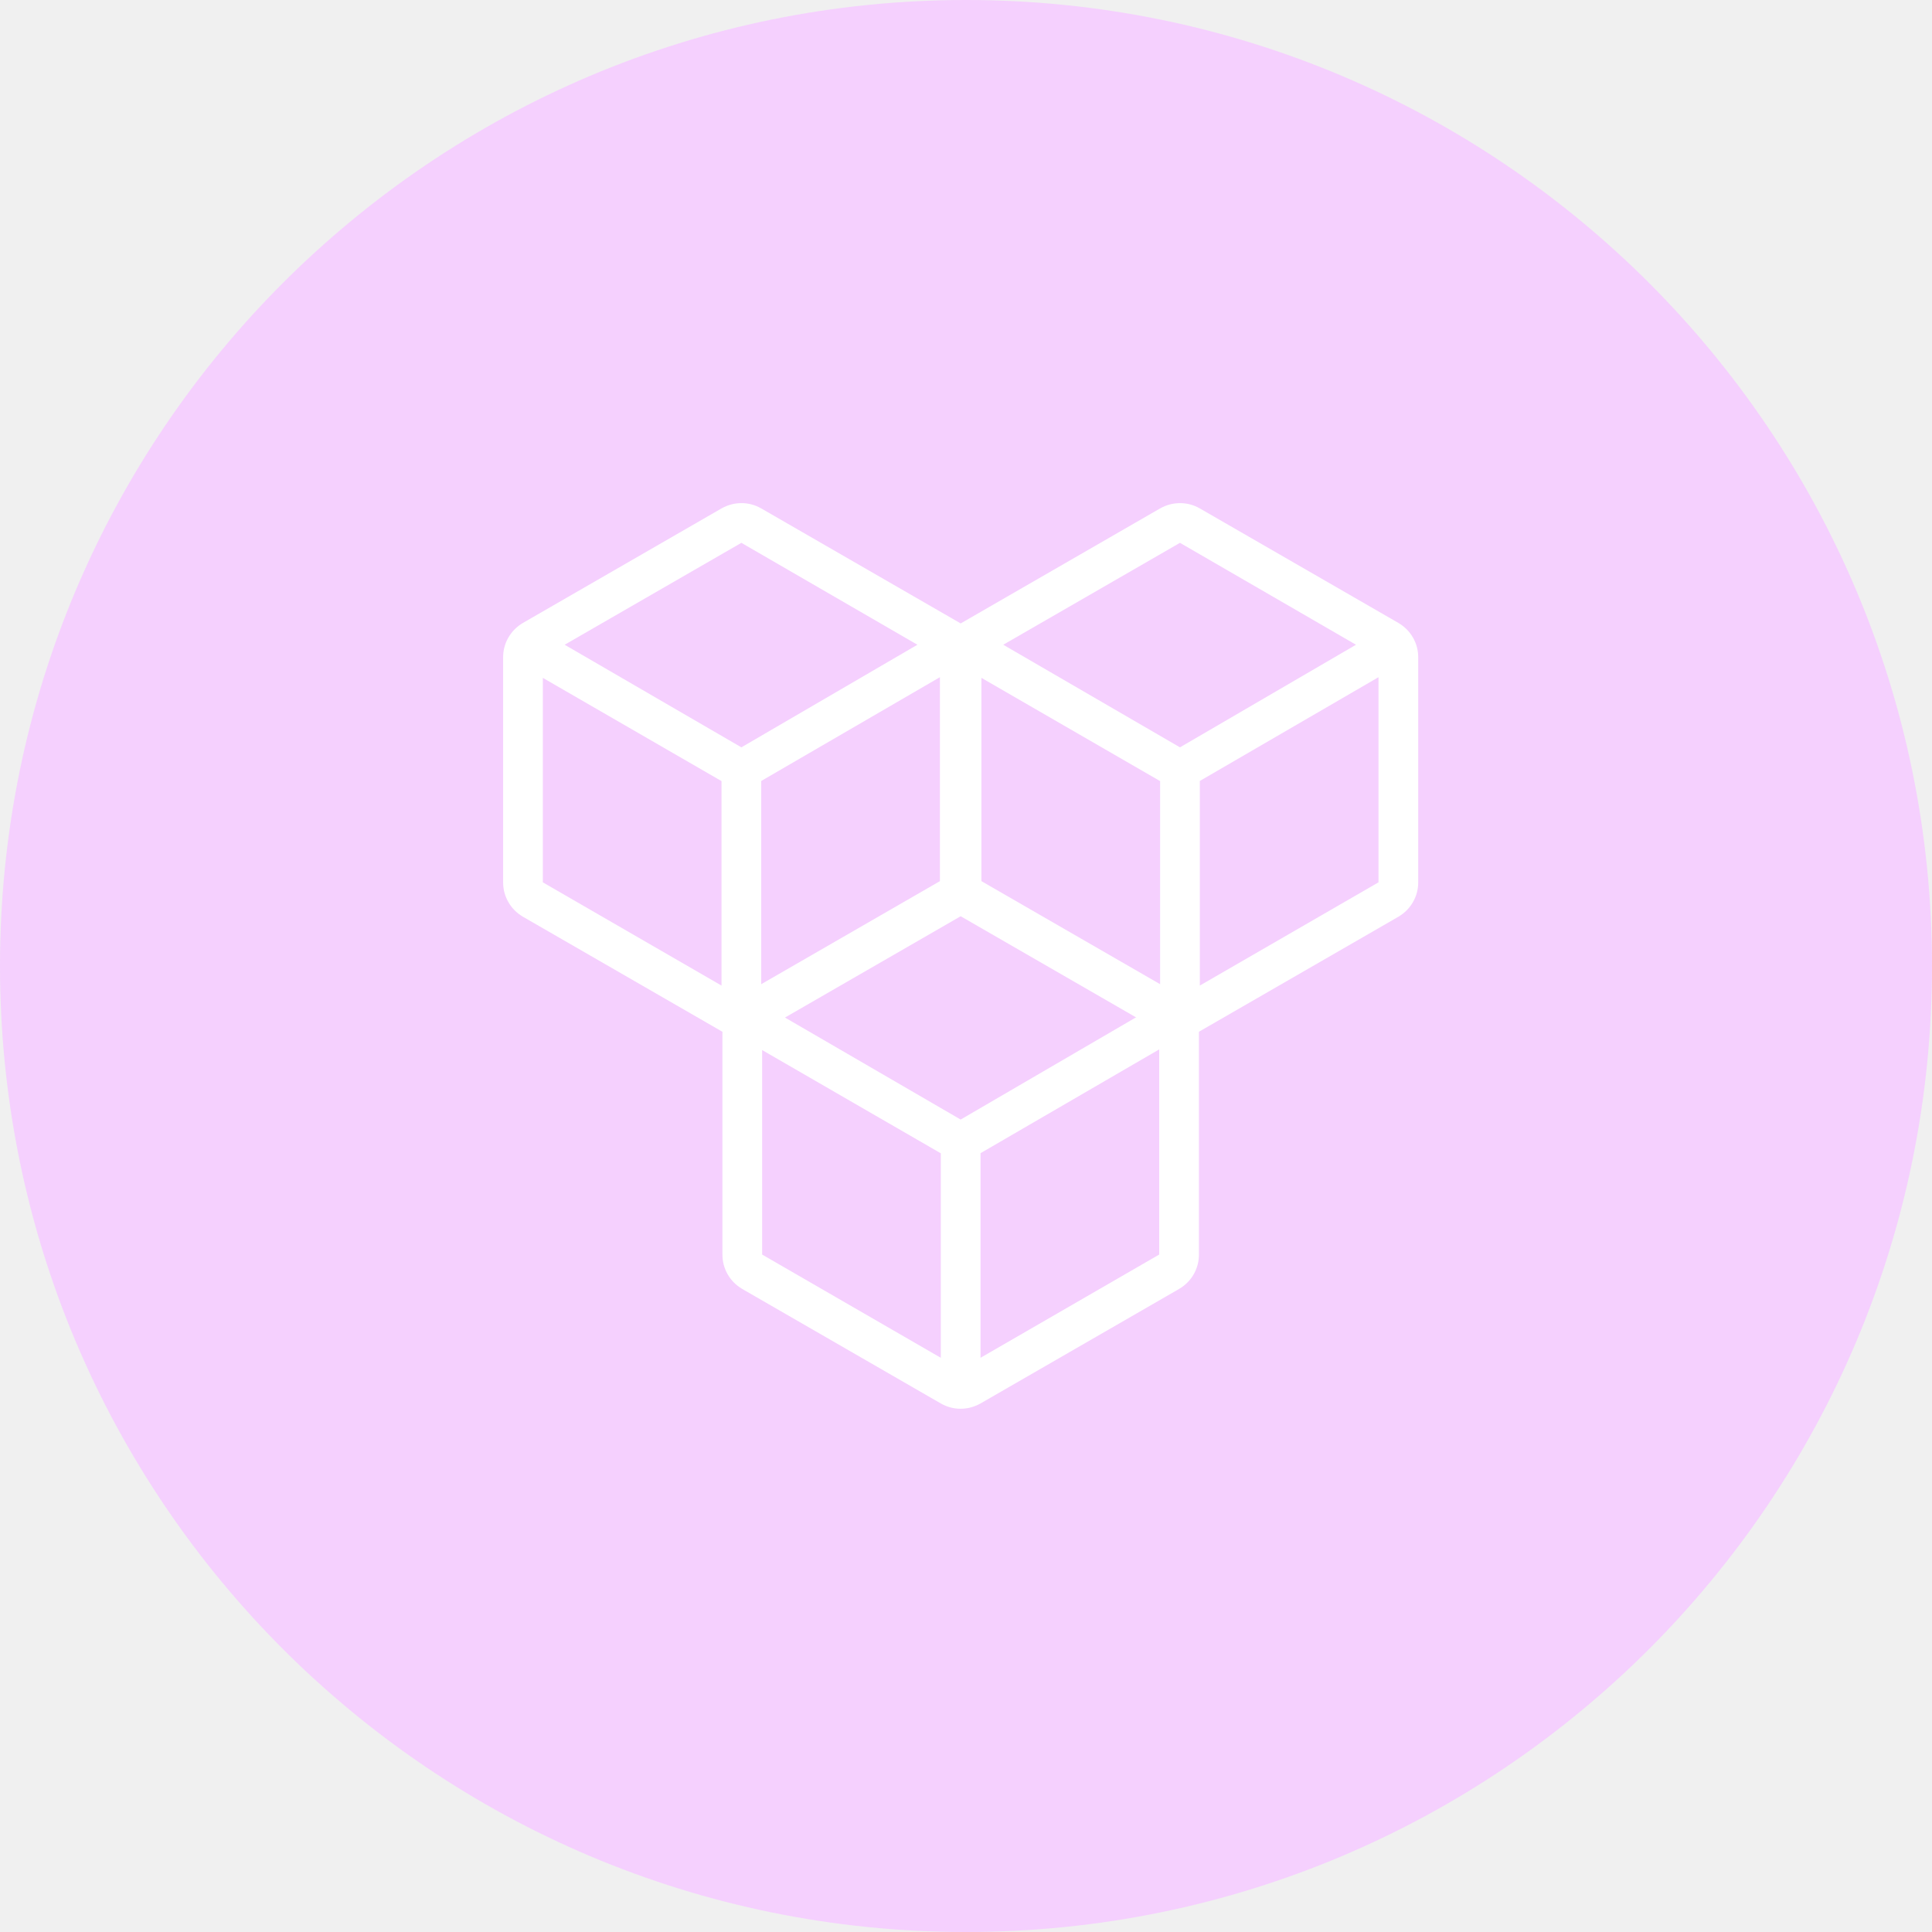
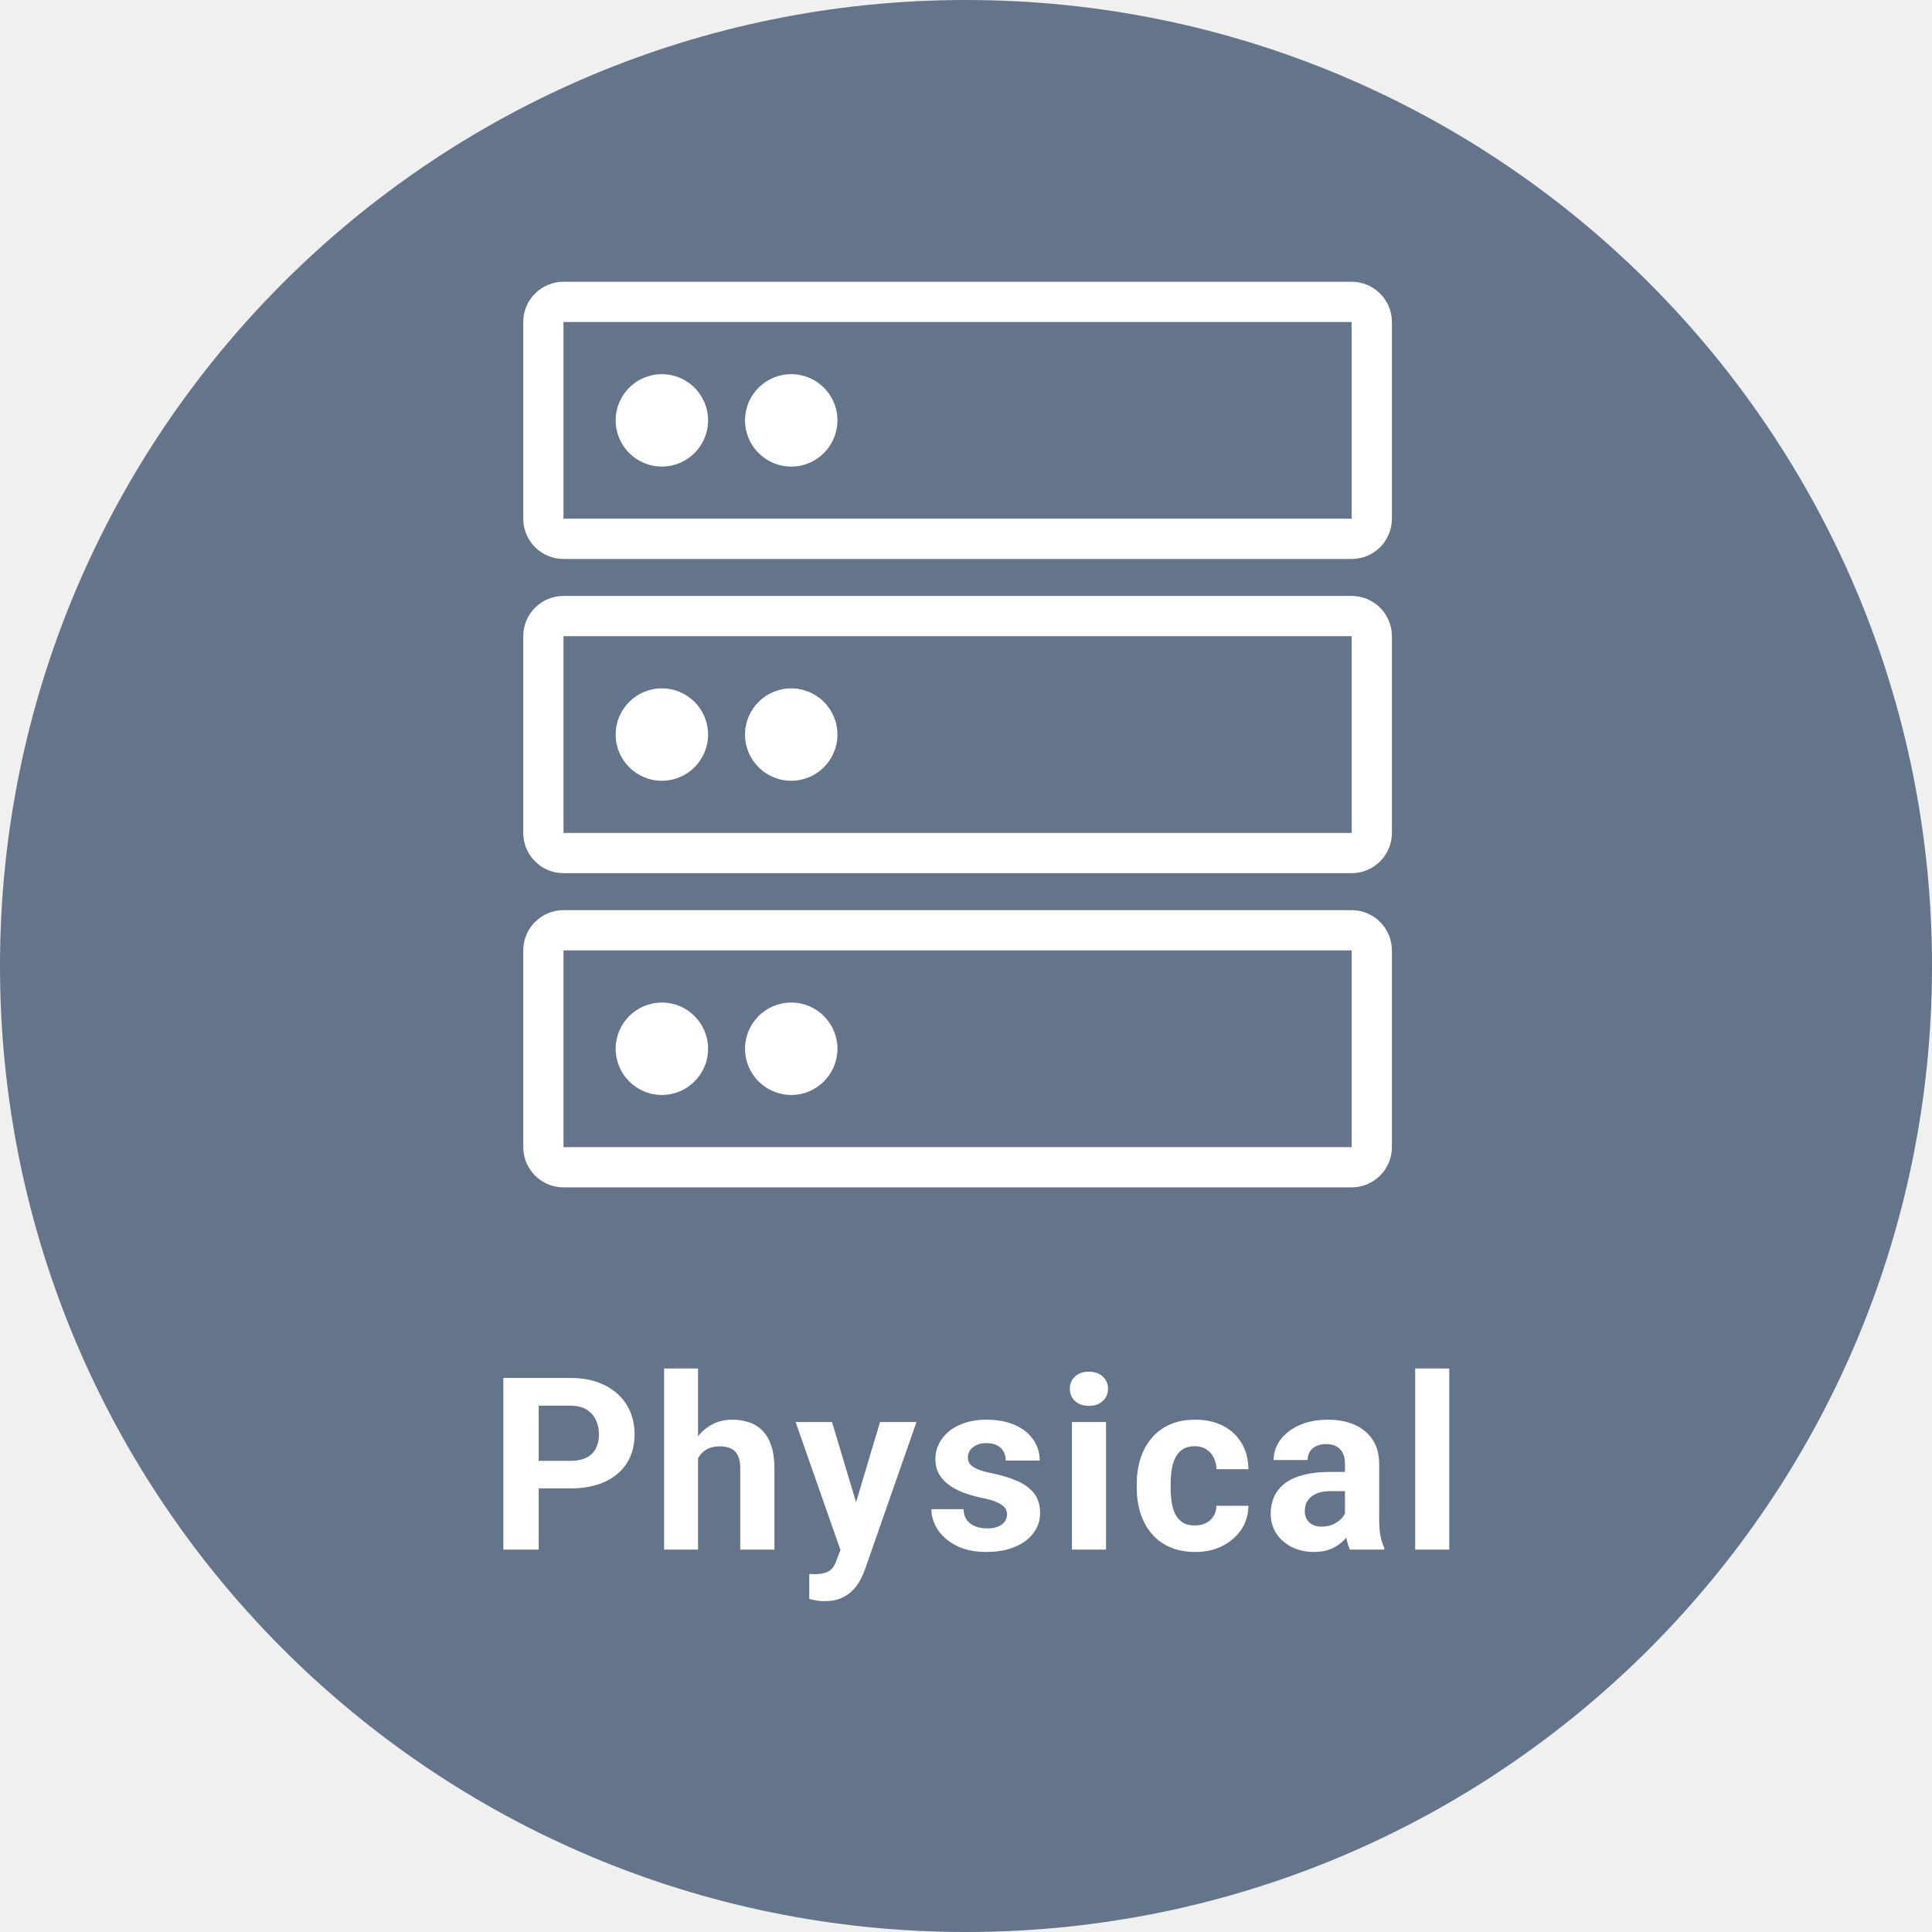
- <svg xmlns="http://www.w3.org/2000/svg" width="96" height="96" viewBox="0 0 96 96" fill="none">
-   <g id="Group 47648">
-     <g id="Group 47656">
-       <circle id="Ellipse 1477" cx="48" cy="48" r="48" fill="#F5D0FE" />
-       <g id="Group 47664">
-         <path id="Vector" d="M35.852 48.973V38.812L26.973 33.682V43.843L35.852 48.973ZM37.825 48.973L46.704 43.843V33.649L37.825 38.806V48.973ZM36.839 37.135L45.586 32.037L36.839 26.973L28.058 32.037L36.839 37.135ZM25.986 45.553C25.674 45.368 25.432 45.125 25.259 44.822C25.086 44.52 25 44.194 25 43.843V32.662C25 32.311 25.086 31.985 25.259 31.683C25.432 31.38 25.674 31.137 25.986 30.952L35.852 25.263C36.166 25.088 36.497 25 36.844 25C37.191 25 37.518 25.088 37.825 25.263L47.691 30.952C48.003 31.137 48.245 31.38 48.418 31.683C48.591 31.985 48.677 32.311 48.677 32.662V43.843C48.677 44.194 48.591 44.52 48.418 44.822C48.245 45.125 48.003 45.368 47.691 45.553L37.825 51.242C37.511 51.417 37.18 51.505 36.833 51.505C36.486 51.505 36.159 51.417 35.852 51.242L25.986 45.553Z" fill="white" />
-         <path id="Vector_2" d="M46.748 67.468V57.307L37.87 52.177V62.338L46.748 67.468ZM48.722 67.468L57.6 62.338V52.144L48.722 57.301V67.468ZM47.735 55.63L56.482 50.532L47.735 45.468L38.955 50.532L47.735 55.63ZM36.883 64.048C36.571 63.863 36.328 63.62 36.156 63.318C35.983 63.015 35.897 62.689 35.897 62.338V51.157C35.897 50.806 35.983 50.48 36.156 50.178C36.328 49.876 36.571 49.632 36.883 49.447L46.748 43.758C47.063 43.583 47.393 43.495 47.74 43.495C48.088 43.495 48.415 43.583 48.722 43.758L58.587 49.447C58.899 49.632 59.142 49.876 59.315 50.178C59.487 50.48 59.574 50.806 59.574 51.157V62.338C59.574 62.689 59.487 63.015 59.315 63.318C59.142 63.62 58.899 63.863 58.587 64.048L48.722 69.737C48.407 69.912 48.077 70 47.73 70C47.383 70 47.055 69.912 46.748 69.737L36.883 64.048Z" fill="white" />
-         <path id="Vector_3" d="M57.645 48.973V38.812L48.766 33.682V43.843L57.645 48.973ZM59.618 48.973L68.497 43.843V33.649L59.618 38.806V48.973ZM58.632 37.135L67.379 32.037L58.632 26.973L49.851 32.037L58.632 37.135ZM47.78 45.553C47.467 45.368 47.225 45.125 47.052 44.822C46.879 44.52 46.793 44.194 46.793 43.843V32.662C46.793 32.311 46.879 31.985 47.052 31.683C47.225 31.38 47.467 31.137 47.78 30.952L57.645 25.263C57.959 25.088 58.29 25 58.637 25C58.984 25 59.311 25.088 59.618 25.263L69.484 30.952C69.796 31.137 70.038 31.38 70.211 31.683C70.384 31.985 70.47 32.311 70.47 32.662V43.843C70.47 44.194 70.384 44.52 70.211 44.822C70.038 45.125 69.796 45.368 69.484 45.553L59.618 51.242C59.304 51.417 58.973 51.505 58.626 51.505C58.279 51.505 57.952 51.417 57.645 51.242L47.78 45.553Z" fill="white" />
-       </g>
-     </g>
-   </g>
+ <svg xmlns="http://www.w3.org/2000/svg" height="96" width="96" viewBox="0 0 96 96" fill="none">
+   <circle cx="48" cy="48" r="48" fill="#64748B" />
+   <rect x="27" y="15" width="41.163" height="11.775" rx="1" stroke="white" stroke-width="2" />
+   <circle cx="32.888" cy="20.888" r="2.296" fill="white" />
+   <circle cx="39.316" cy="20.888" r="2.296" fill="white" />
+   <rect x="27" y="30.612" width="41.163" height="11.775" rx="1" stroke="white" stroke-width="2" />
+   <circle cx="32.888" cy="36.5" r="2.296" fill="white" />
+   <circle cx="39.316" cy="36.5" r="2.296" fill="white" />
+   <rect x="27" y="46.225" width="41.163" height="11.775" rx="1" stroke="white" stroke-width="2" />
+   <circle cx="32.888" cy="52.112" r="2.296" fill="white" />
+   <circle cx="39.316" cy="52.112" r="2.296" fill="white" />
+   <path d="M28.332 73.959H26.159V72.588H28.332C28.668 72.588 28.942 72.533 29.153 72.424C29.364 72.311 29.518 72.154 29.616 71.955C29.713 71.756 29.762 71.531 29.762 71.281C29.762 71.027 29.713 70.791 29.616 70.572C29.518 70.353 29.364 70.178 29.153 70.045C28.942 69.912 28.668 69.846 28.332 69.846H26.768V77H25.01V68.469H28.332C29 68.469 29.573 68.59 30.049 68.832C30.53 69.07 30.897 69.4 31.151 69.822C31.405 70.244 31.532 70.727 31.532 71.269C31.532 71.82 31.405 72.297 31.151 72.699C30.897 73.102 30.53 73.412 30.049 73.631C29.573 73.85 29 73.959 28.332 73.959ZM34.685 68V77H32.998V68H34.685ZM34.445 73.607H33.982C33.986 73.166 34.045 72.76 34.158 72.389C34.272 72.014 34.434 71.689 34.645 71.416C34.855 71.139 35.107 70.924 35.4 70.772C35.697 70.619 36.025 70.543 36.385 70.543C36.697 70.543 36.98 70.588 37.234 70.678C37.492 70.764 37.713 70.904 37.897 71.1C38.084 71.291 38.228 71.543 38.33 71.856C38.432 72.168 38.482 72.547 38.482 72.992V77H36.783V72.981C36.783 72.699 36.742 72.478 36.66 72.318C36.582 72.154 36.467 72.039 36.315 71.973C36.166 71.902 35.982 71.867 35.764 71.867C35.522 71.867 35.315 71.912 35.143 72.002C34.975 72.092 34.84 72.217 34.738 72.377C34.637 72.533 34.562 72.717 34.516 72.928C34.469 73.139 34.445 73.365 34.445 73.607ZM42.047 76.285L43.728 70.66H45.539L42.99 77.955C42.935 78.115 42.861 78.287 42.767 78.471C42.677 78.654 42.554 78.828 42.398 78.992C42.246 79.16 42.052 79.297 41.818 79.402C41.587 79.508 41.304 79.561 40.968 79.561C40.808 79.561 40.677 79.551 40.576 79.531C40.474 79.512 40.353 79.484 40.212 79.449V78.213C40.255 78.213 40.3 78.213 40.347 78.213C40.394 78.217 40.439 78.219 40.482 78.219C40.705 78.219 40.886 78.193 41.027 78.143C41.168 78.092 41.281 78.014 41.367 77.908C41.453 77.807 41.521 77.674 41.572 77.51L42.047 76.285ZM41.343 70.66L42.72 75.254L42.961 77.041L41.812 77.164L39.533 70.66H41.343ZM50.04 75.248C50.04 75.127 50.005 75.018 49.935 74.92C49.864 74.822 49.734 74.732 49.542 74.65C49.355 74.564 49.083 74.486 48.728 74.416C48.407 74.346 48.109 74.258 47.831 74.152C47.558 74.043 47.319 73.912 47.116 73.76C46.917 73.607 46.761 73.428 46.648 73.221C46.534 73.01 46.478 72.769 46.478 72.5C46.478 72.234 46.534 71.984 46.648 71.75C46.765 71.516 46.931 71.309 47.146 71.129C47.364 70.945 47.63 70.803 47.943 70.701C48.259 70.596 48.614 70.543 49.009 70.543C49.56 70.543 50.032 70.631 50.427 70.807C50.825 70.982 51.13 71.225 51.341 71.533C51.556 71.838 51.663 72.186 51.663 72.576H49.976C49.976 72.412 49.941 72.266 49.87 72.137C49.804 72.004 49.698 71.9 49.554 71.826C49.413 71.748 49.23 71.709 49.003 71.709C48.816 71.709 48.654 71.742 48.517 71.809C48.38 71.871 48.275 71.957 48.2 72.066C48.13 72.172 48.095 72.289 48.095 72.418C48.095 72.516 48.114 72.603 48.154 72.682C48.197 72.756 48.265 72.824 48.359 72.887C48.452 72.949 48.573 73.008 48.722 73.062C48.874 73.113 49.062 73.16 49.284 73.203C49.741 73.297 50.15 73.42 50.509 73.572C50.868 73.721 51.154 73.924 51.364 74.182C51.575 74.436 51.681 74.769 51.681 75.184C51.681 75.465 51.618 75.723 51.493 75.957C51.368 76.191 51.189 76.397 50.954 76.572C50.72 76.744 50.439 76.879 50.111 76.977C49.786 77.07 49.421 77.117 49.015 77.117C48.425 77.117 47.925 77.012 47.515 76.801C47.109 76.59 46.8 76.322 46.589 75.998C46.382 75.67 46.279 75.334 46.279 74.99H47.878C47.886 75.221 47.944 75.406 48.054 75.547C48.167 75.688 48.31 75.789 48.482 75.852C48.657 75.914 48.847 75.945 49.05 75.945C49.269 75.945 49.45 75.916 49.595 75.857C49.739 75.795 49.849 75.713 49.923 75.611C50.001 75.506 50.04 75.385 50.04 75.248ZM54.958 70.66V77H53.264V70.66H54.958ZM53.159 69.008C53.159 68.762 53.245 68.559 53.417 68.398C53.589 68.238 53.819 68.158 54.108 68.158C54.393 68.158 54.622 68.238 54.794 68.398C54.969 68.559 55.057 68.762 55.057 69.008C55.057 69.254 54.969 69.457 54.794 69.617C54.622 69.777 54.393 69.857 54.108 69.857C53.819 69.857 53.589 69.777 53.417 69.617C53.245 69.457 53.159 69.254 53.159 69.008ZM59.371 75.799C59.578 75.799 59.762 75.76 59.922 75.682C60.082 75.6 60.207 75.486 60.297 75.342C60.391 75.193 60.44 75.019 60.444 74.82H62.032C62.028 75.266 61.909 75.662 61.674 76.01C61.44 76.353 61.125 76.625 60.731 76.824C60.336 77.019 59.895 77.117 59.407 77.117C58.914 77.117 58.485 77.035 58.118 76.871C57.754 76.707 57.452 76.481 57.209 76.191C56.967 75.898 56.785 75.559 56.664 75.172C56.543 74.781 56.483 74.363 56.483 73.918V73.748C56.483 73.299 56.543 72.881 56.664 72.494C56.785 72.103 56.967 71.764 57.209 71.475C57.452 71.182 57.754 70.953 58.118 70.789C58.481 70.625 58.907 70.543 59.395 70.543C59.914 70.543 60.37 70.643 60.76 70.842C61.155 71.041 61.463 71.326 61.686 71.697C61.913 72.064 62.028 72.5 62.032 73.004H60.444C60.44 72.793 60.395 72.602 60.309 72.43C60.227 72.258 60.106 72.121 59.946 72.019C59.789 71.914 59.596 71.861 59.366 71.861C59.12 71.861 58.918 71.914 58.762 72.019C58.606 72.121 58.485 72.262 58.399 72.441C58.313 72.617 58.252 72.818 58.217 73.045C58.186 73.268 58.17 73.502 58.17 73.748V73.918C58.17 74.164 58.186 74.4 58.217 74.627C58.248 74.853 58.307 75.055 58.393 75.231C58.483 75.406 58.606 75.545 58.762 75.647C58.918 75.748 59.121 75.799 59.371 75.799ZM66.832 75.57V72.746C66.832 72.543 66.799 72.369 66.732 72.225C66.666 72.076 66.562 71.961 66.422 71.879C66.285 71.797 66.107 71.756 65.889 71.756C65.701 71.756 65.539 71.789 65.402 71.856C65.266 71.918 65.16 72.01 65.086 72.131C65.012 72.248 64.975 72.387 64.975 72.547H63.287C63.287 72.277 63.35 72.022 63.475 71.779C63.6 71.537 63.781 71.324 64.019 71.141C64.258 70.953 64.541 70.807 64.869 70.701C65.201 70.596 65.572 70.543 65.982 70.543C66.475 70.543 66.912 70.625 67.295 70.789C67.678 70.953 67.978 71.199 68.197 71.527C68.42 71.856 68.531 72.266 68.531 72.758V75.471C68.531 75.818 68.553 76.103 68.596 76.326C68.639 76.545 68.701 76.736 68.783 76.9V77H67.078C66.996 76.828 66.934 76.613 66.891 76.356C66.852 76.094 66.832 75.832 66.832 75.57ZM67.055 73.139L67.066 74.094H66.123C65.9 74.094 65.707 74.119 65.543 74.17C65.379 74.221 65.244 74.293 65.139 74.387C65.033 74.477 64.955 74.582 64.904 74.703C64.857 74.824 64.834 74.957 64.834 75.102C64.834 75.246 64.867 75.377 64.934 75.494C65 75.607 65.096 75.697 65.221 75.764C65.346 75.826 65.492 75.857 65.66 75.857C65.914 75.857 66.135 75.807 66.322 75.705C66.51 75.603 66.654 75.478 66.756 75.33C66.861 75.182 66.916 75.041 66.92 74.908L67.365 75.623C67.303 75.783 67.217 75.949 67.107 76.121C67.002 76.293 66.867 76.455 66.703 76.607C66.539 76.756 66.342 76.879 66.111 76.977C65.881 77.07 65.607 77.117 65.291 77.117C64.889 77.117 64.523 77.037 64.195 76.877C63.871 76.713 63.613 76.488 63.422 76.203C63.234 75.914 63.141 75.586 63.141 75.219C63.141 74.887 63.203 74.592 63.328 74.334C63.453 74.076 63.637 73.859 63.879 73.684C64.125 73.504 64.432 73.369 64.799 73.279C65.166 73.186 65.592 73.139 66.076 73.139H67.055ZM72.013 68V77H70.32V68H72.013Z" fill="white" />
</svg>
